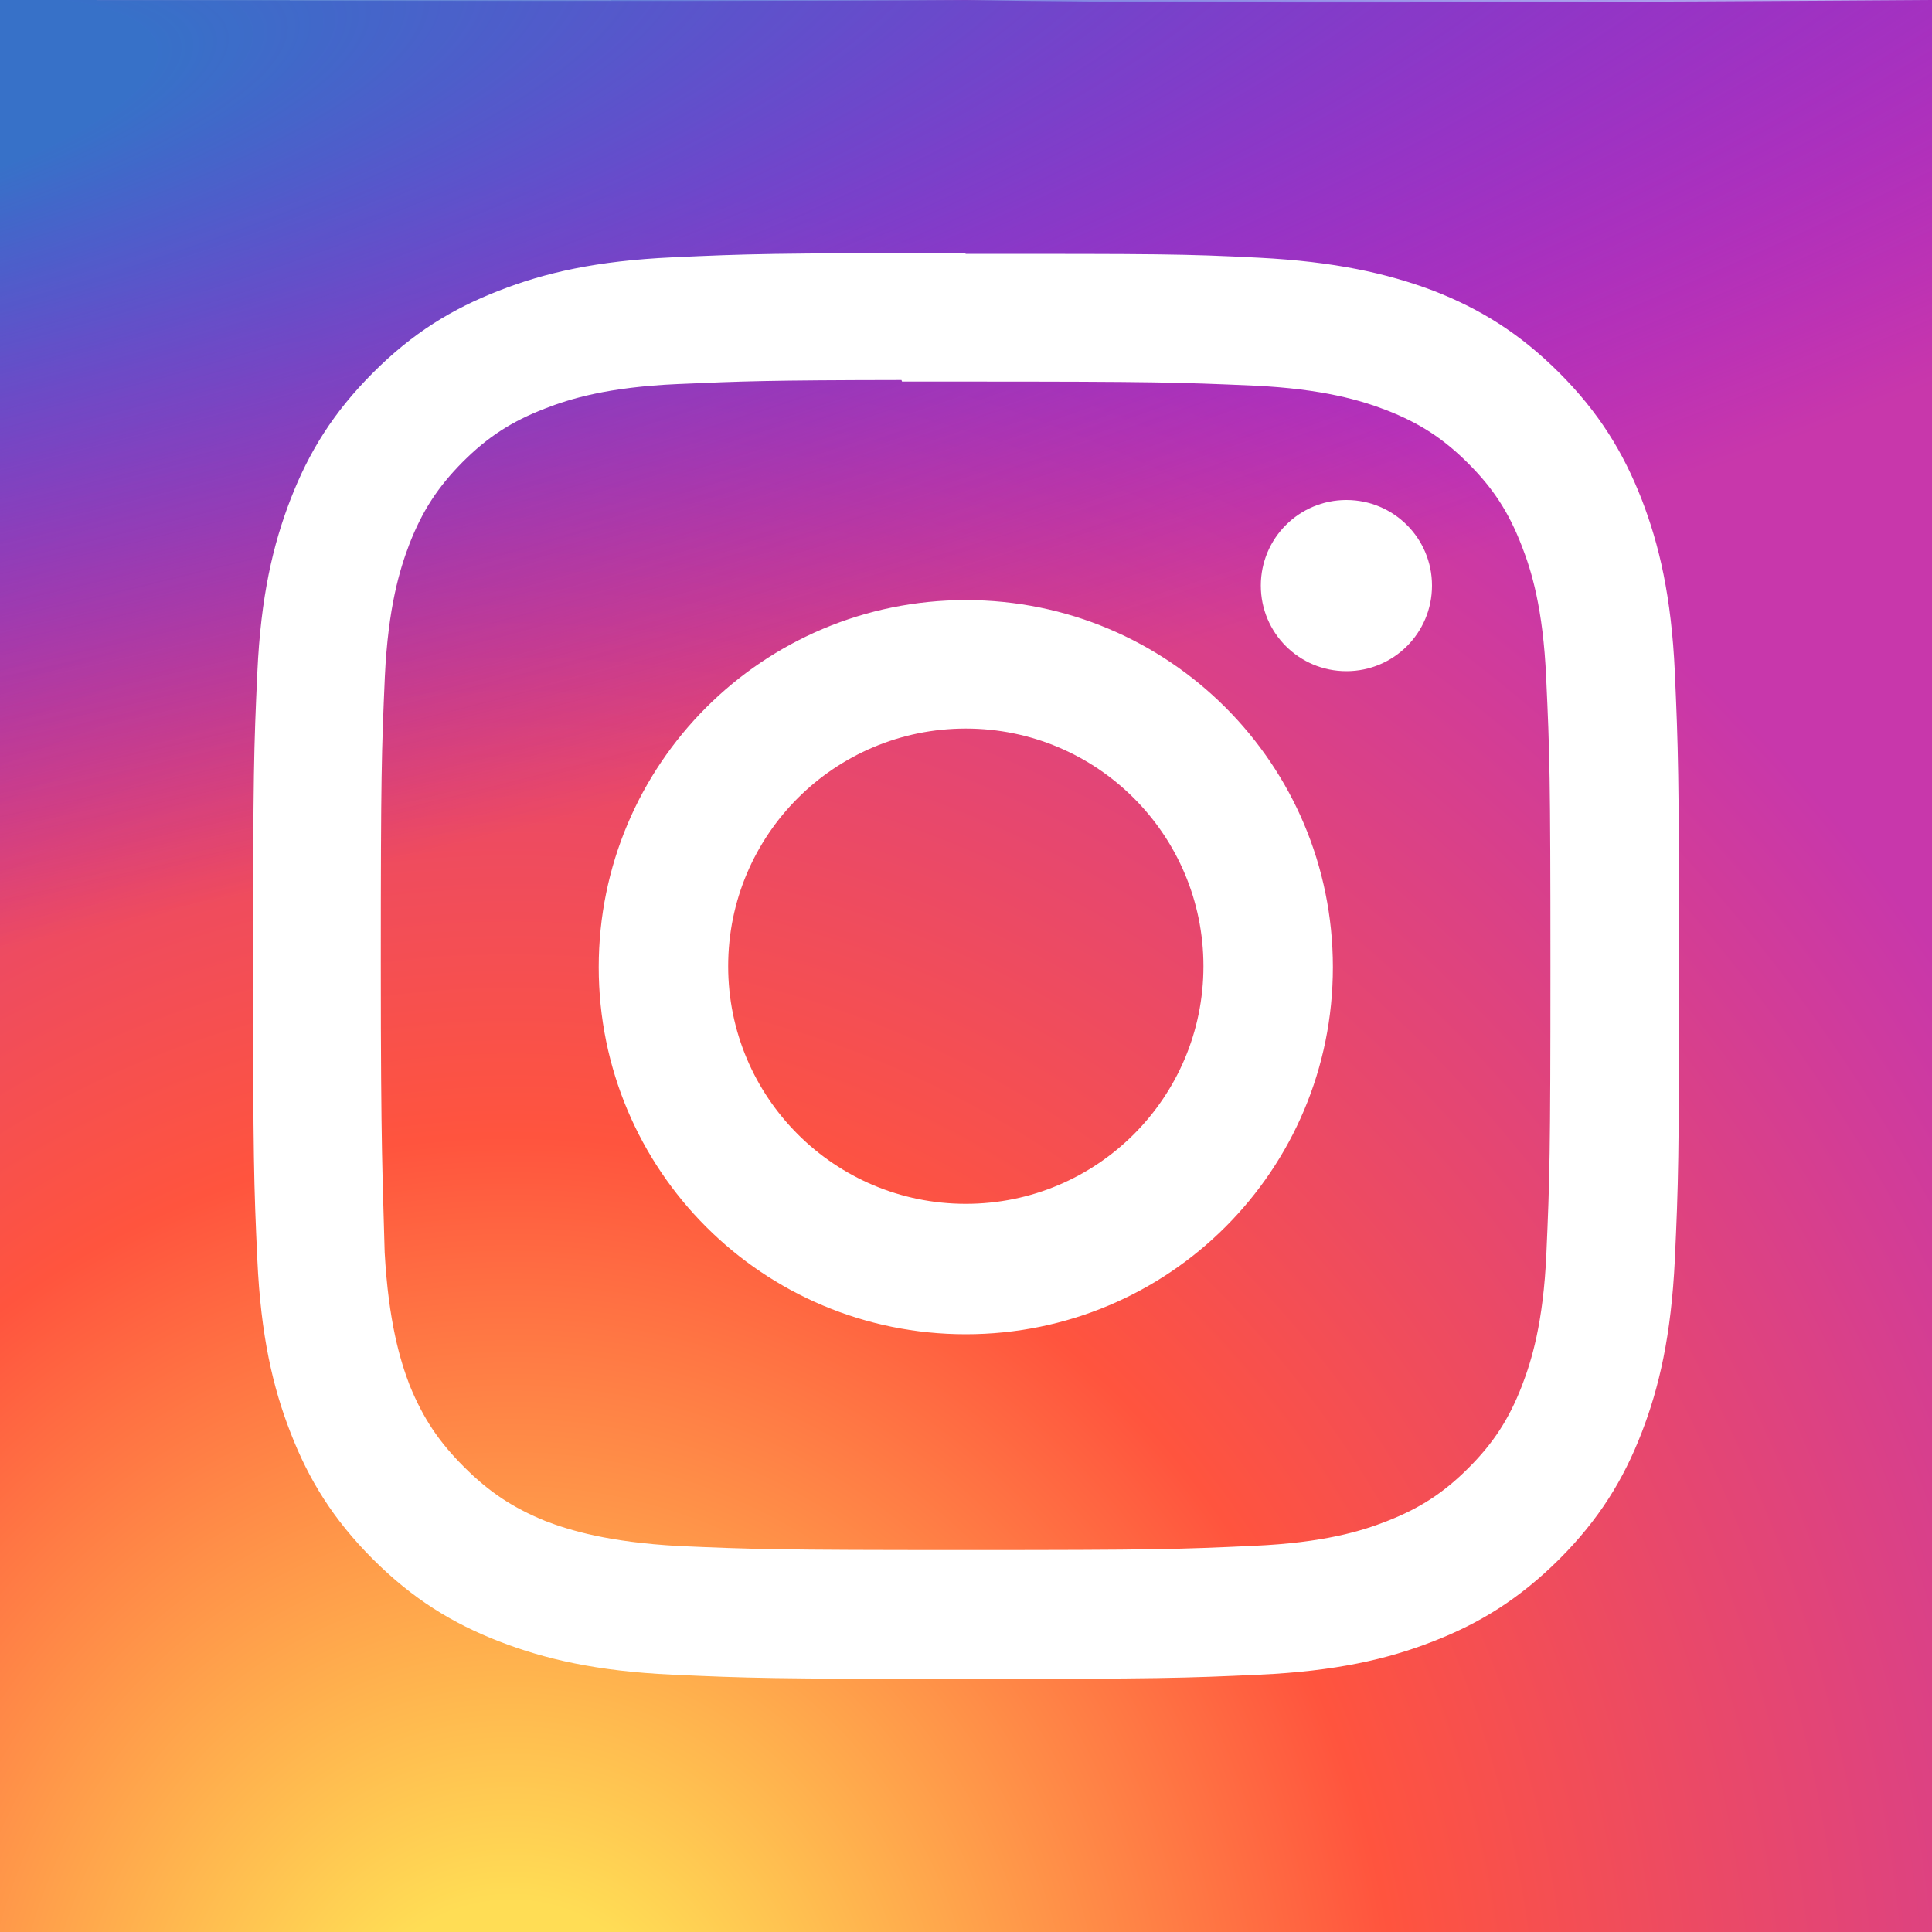
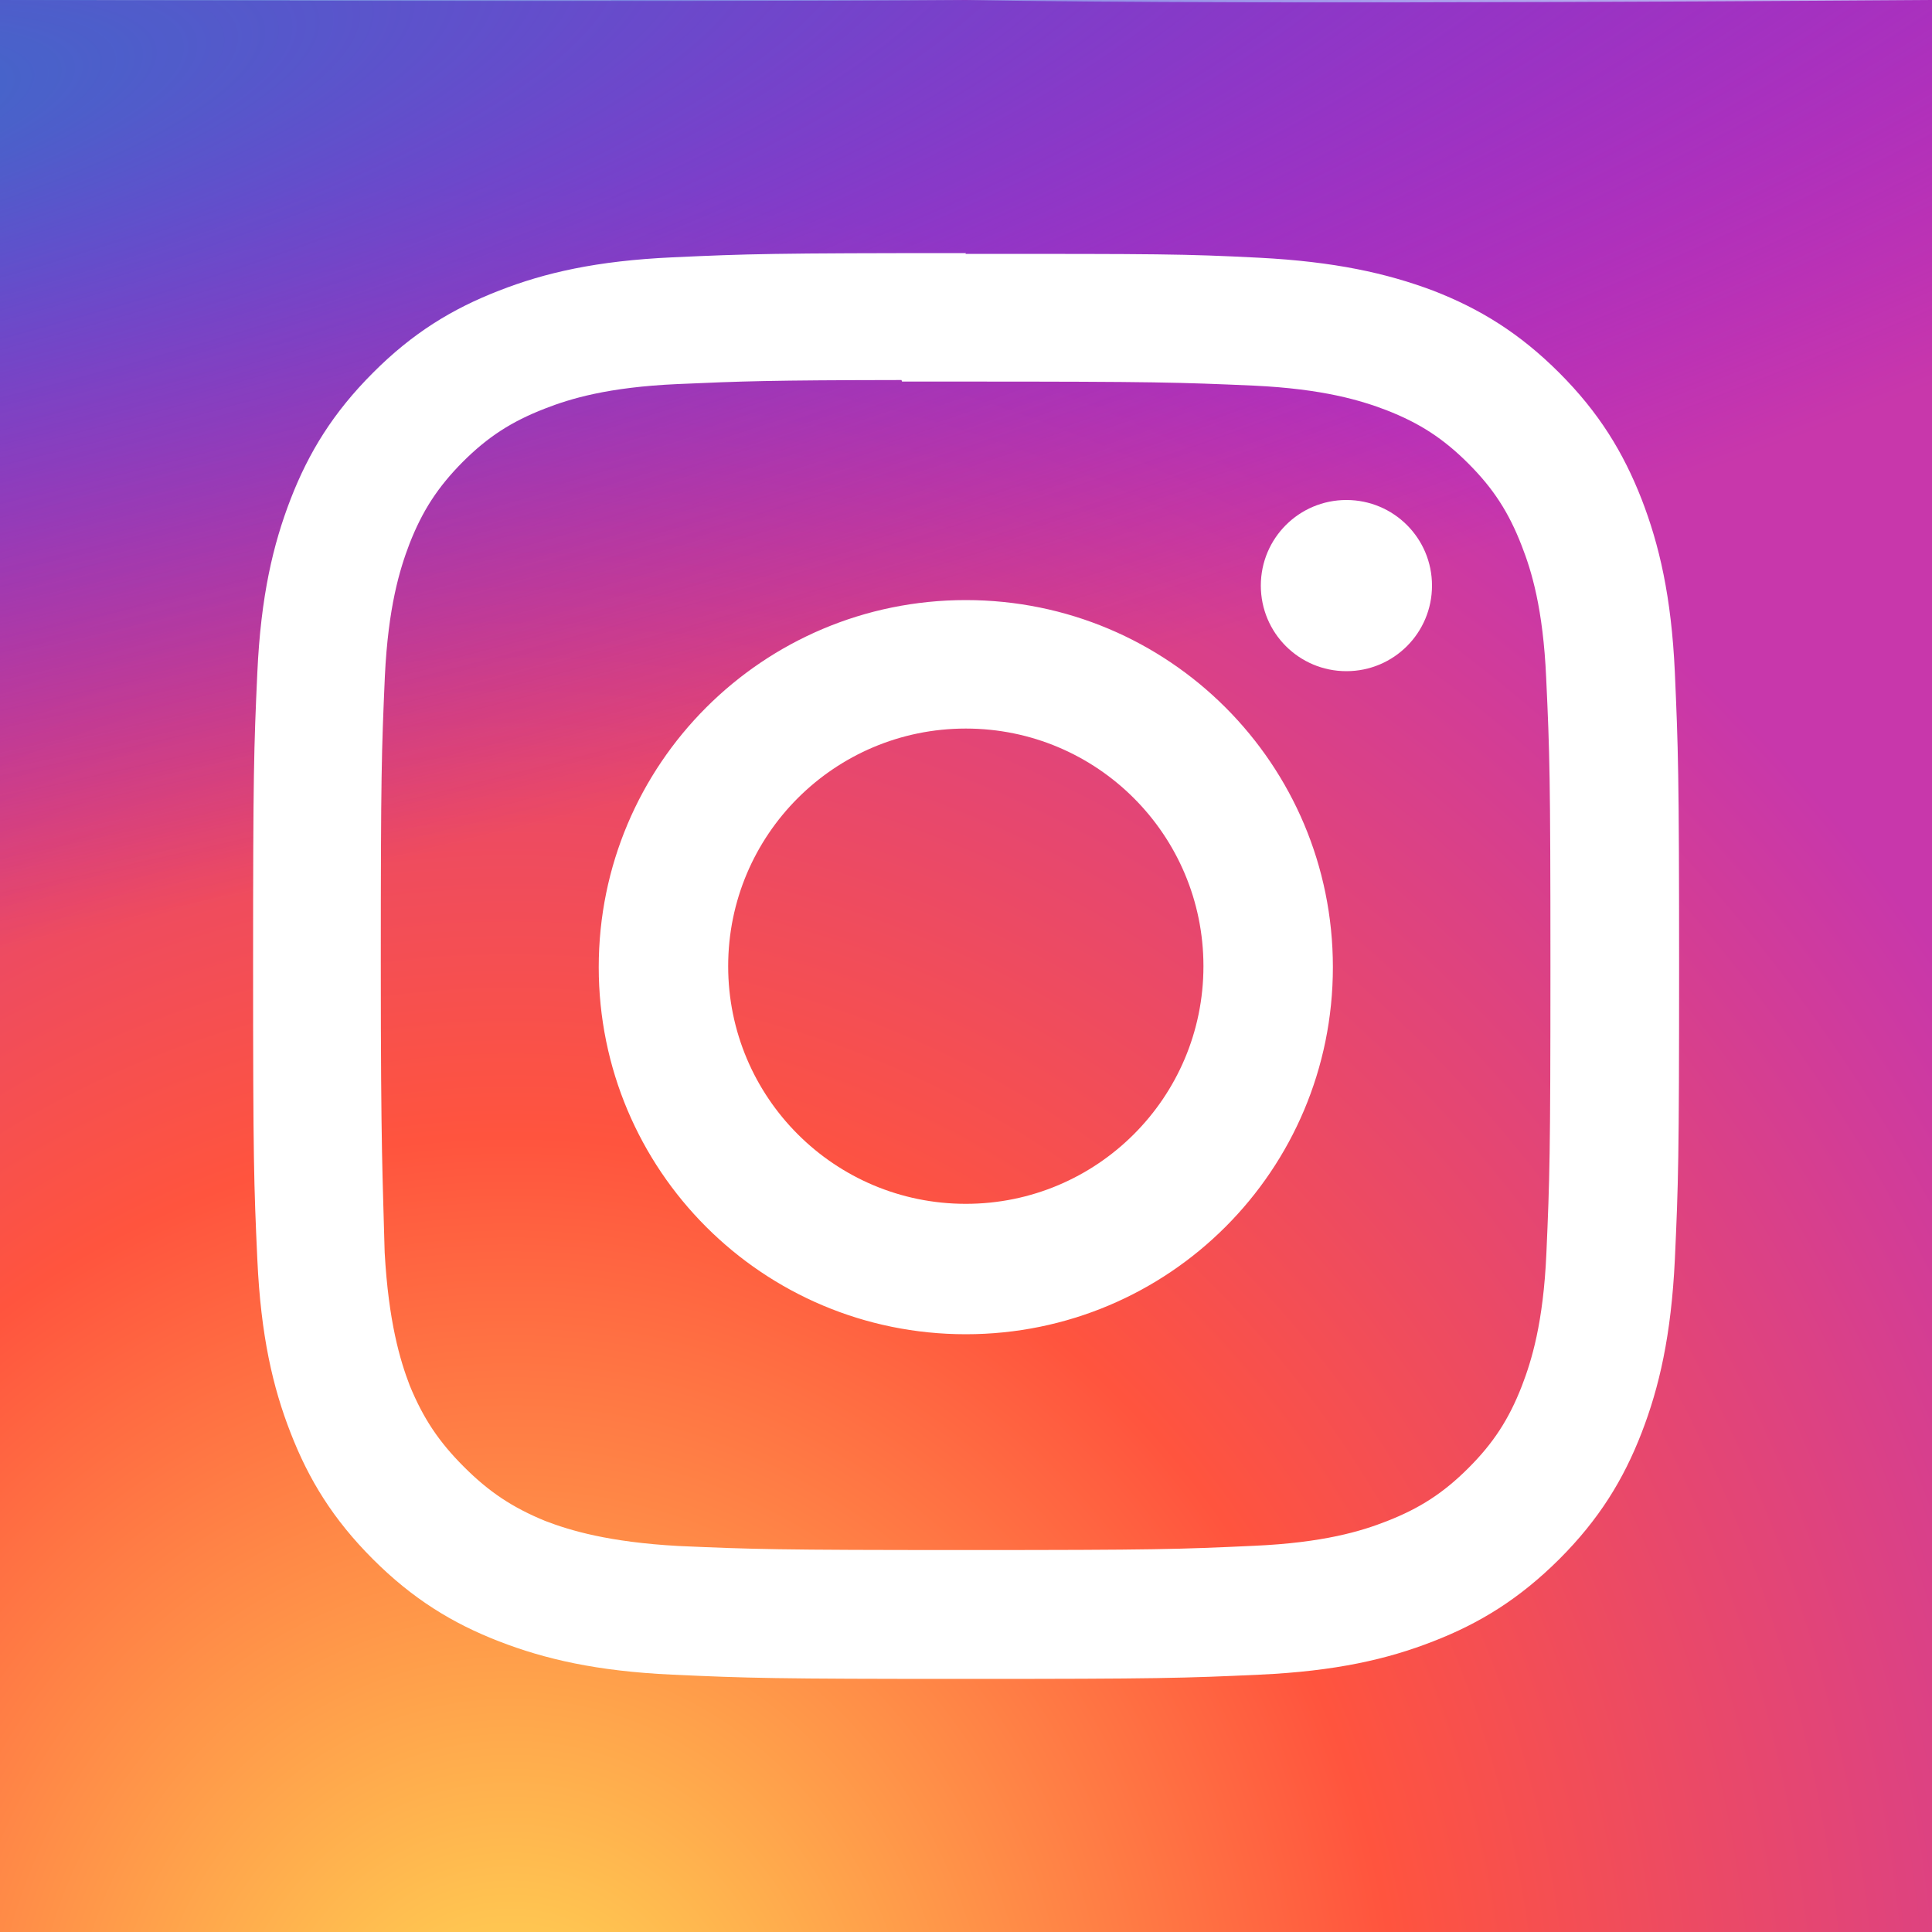
- <svg xmlns="http://www.w3.org/2000/svg" version="1.1" viewBox="0 0 100 100">
+ <svg xmlns="http://www.w3.org/2000/svg" viewBox="0 0 100 100">
  <defs>
-     <radialGradient id="c" gradientUnits="userSpaceOnUse" cy="578" cx="158" gradientTransform="matrix(0,-1.524653,1.418434,0,-793.4065,349.2467)" r="65">
-       <stop stop-color="#fd5" offset="0" />
-       <stop stop-color="#fd5" offset="0.1" />
-       <stop stop-color="#ff543e" offset="0.5" />
-       <stop stop-color="#c837ab" offset="1" />
+     <radialGradient id="a" cx="158" cy="578" r="65" gradientTransform="matrix(0 -1.52465 1.41843 0 -793.407 349.247)" gradientUnits="userSpaceOnUse">
+       <stop offset="0" stop-color="#fd5" />
+       <stop offset=".5" stop-color="#ff543e" />
+       <stop offset="1" stop-color="#c837ab" />
    </radialGradient>
-     <radialGradient id="d" gradientUnits="userSpaceOnUse" cy="473" cx="148" gradientTransform="matrix(0.1338047,0.6682695,-2.755327,0.5516962,1268.005,-352.7199)" r="65">
-       <stop stop-color="#3771c8" offset="0" />
-       <stop stop-color="#3771c8" offset="0.13" />
-       <stop stop-color="#60f" stop-opacity="0" offset="1" />
+     <radialGradient id="b" cx="148" cy="473" r="65" gradientTransform="matrix(.1338 .66827 -2.75533 .5517 1268.005 -352.72)" gradientUnits="userSpaceOnUse">
+       <stop offset="0" stop-color="#3771c8" />
+       <stop offset="1" stop-color="#60f" stop-opacity="0" />
    </radialGradient>
  </defs>
-   <path d="M50 0c-16.6 0.12-49.3 0-50 0v100c0.8 0 72.2 0.09 100 0 0-1.02 0.01-66.8 0-100-0.83 0-34.9 0.28-50 0z" fill="url(#c)" />
-   <path d="m0 0v100h100v-100c-1.95 0-98.9 0.01-100 0z" fill="url(#d)" />
-   <path d="m50 13.1c-10 0-11.3 0.04-15.2 0.22-3.93 0.18-6.61 0.8-8.96 1.72-2.43 0.94-4.49 2.2-6.54 4.26-2.05 2.05-3.32 4.11-4.26 6.54-0.91 2.35-1.54 5.03-1.72 8.96-0.18 3.94-0.22 5.2-0.22 15.2s0.04 11.3 0.22 15.2c0.18 3.93 0.8 6.61 1.72 8.96 0.94 2.43 2.21 4.49 4.26 6.54s4.11 3.32 6.54 4.26c2.35 0.91 5.03 1.54 8.96 1.72 3.94 0.18 5.2 0.22 15.2 0.22s11.3-0.04 15.2-0.22c3.93-0.18 6.62-0.8 8.97-1.72 2.43-0.94 4.48-2.21 6.54-4.26 2.05-2.05 3.32-4.11 4.26-6.54 0.91-2.35 1.53-5.03 1.72-8.96 0.18-3.94 0.22-5.19 0.22-15.2s-0.05-11.3-0.22-15.2c-0.18-3.93-0.81-6.61-1.72-8.96-0.95-2.43-2.21-4.49-4.26-6.54s-4.11-3.32-6.54-4.26c-2.4-0.9-5.1-1.5-9-1.7s-5.2-0.2-15.2-0.2zm-3.31 6.65c0.98 0 2.08 0 3.31 0 9.86 0 11 0.04 14.9 0.21 3.6 0.17 5.55 0.77 6.86 1.27 1.72 0.67 2.95 1.47 4.24 2.76s2.09 2.52 2.76 4.25c0.51 1.3 1.11 3.25 1.27 6.85 0.18 3.89 0.22 5.06 0.22 14.9 0 9.85-0.04 11-0.21 14.9-0.16 3.6-0.77 5.55-1.27 6.85-0.67 1.72-1.47 2.95-2.76 4.24s-2.52 2.09-4.24 2.76c-1.3 0.51-3.26 1.11-6.86 1.27-3.89 0.18-5.06 0.22-14.9 0.22-9.86 0-11-0.04-14.9-0.21-3.6-0.2-5.6-0.8-6.9-1.3-1.7-0.7-2.9-1.5-4.2-2.8s-2.1-2.5-2.8-4.2c-0.5-1.3-1.1-3.3-1.3-6.9-0.1-3.9-0.2-5.1-0.2-14.9 0-9.86 0.04-11 0.21-14.9 0.17-3.6 0.77-5.55 1.27-6.86 0.67-1.72 1.47-2.95 2.76-4.25 1.29-1.29 2.52-2.09 4.25-2.76 1.3-0.51 3.26-1.11 6.86-1.27 3.41-0.15 4.73-0.2 11.6-0.21zm23 6.13c-2.45 0-4.43 1.98-4.43 4.43s1.98 4.43 4.43 4.43 4.43-1.98 4.43-4.43-1.98-4.43-4.43-4.43zm-19.7 5.18c-10.5 0-19 8.49-19 19s8.49 19 19 19 19-8.49 19-19-8.49-19-19-19zm0 6.65c6.8 0 12.3 5.51 12.3 12.3 0 6.8-5.51 12.3-12.3 12.3-6.8 0-12.3-5.51-12.3-12.3 0-6.8 5.51-12.3 12.3-12.3z" fill="#fff" />
+   <path fill="url(#a)" d="M50 0C33.4.12.7 0 0 0v100c.8 0 72.2.09 100 0 0-1.02.01-66.8 0-100-.83 0-34.9.28-50 0z" />
+   <path fill="url(#b)" d="M0 0v100h100V0C98.05 0 1.1.01 0 0z" />
+   <path fill="#fff" d="M50 13.1c-10 0-11.3.04-15.2.22-3.93.18-6.61.8-8.96 1.72-2.43.94-4.49 2.2-6.54 4.26-2.05 2.05-3.32 4.11-4.26 6.54-.91 2.35-1.54 5.03-1.72 8.96-.18 3.94-.22 5.2-.22 15.2s.04 11.3.22 15.2c.18 3.93.8 6.61 1.72 8.96.94 2.43 2.21 4.49 4.26 6.54s4.11 3.32 6.54 4.26c2.35.91 5.03 1.54 8.96 1.72 3.94.18 5.2.22 15.2.22s11.3-.04 15.2-.22c3.93-.18 6.62-.8 8.97-1.72 2.43-.94 4.48-2.21 6.54-4.26 2.05-2.05 3.32-4.11 4.26-6.54.91-2.35 1.53-5.03 1.72-8.96.18-3.94.22-5.19.22-15.2s-.05-11.3-.22-15.2c-.18-3.93-.81-6.61-1.72-8.96-.95-2.43-2.21-4.49-4.26-6.54s-4.11-3.32-6.54-4.26c-2.4-.9-5.1-1.5-9-1.7s-5.2-.2-15.2-.2zm-3.31 6.65H50c9.86 0 11 .04 14.9.21 3.6.17 5.55.77 6.86 1.27 1.72.67 2.95 1.47 4.24 2.76s2.09 2.52 2.76 4.25c.51 1.3 1.11 3.25 1.27 6.85.18 3.89.22 5.06.22 14.9 0 9.85-.04 11-.21 14.9-.16 3.6-.77 5.55-1.27 6.85-.67 1.72-1.47 2.95-2.76 4.24s-2.52 2.09-4.24 2.76c-1.3.51-3.26 1.11-6.86 1.27-3.89.18-5.06.22-14.9.22-9.86 0-11-.04-14.9-.21-3.6-.2-5.6-.8-6.9-1.3-1.7-.7-2.9-1.5-4.2-2.8s-2.1-2.5-2.8-4.2c-.5-1.3-1.1-3.3-1.3-6.9-.1-3.9-.2-5.1-.2-14.9 0-9.86.04-11 .21-14.9.17-3.6.77-5.55 1.27-6.86.67-1.72 1.47-2.95 2.76-4.25 1.29-1.29 2.52-2.09 4.25-2.76 1.3-.51 3.26-1.11 6.86-1.27 3.41-.15 4.73-.2 11.6-.21zm23 6.13c-2.45 0-4.43 1.98-4.43 4.43s1.98 4.43 4.43 4.43 4.43-1.98 4.43-4.43-1.98-4.43-4.43-4.43zm-19.7 5.18c-10.5 0-19 8.49-19 19s8.49 19 19 19 19-8.49 19-19-8.49-19-19-19zm0 6.65c6.8 0 12.3 5.51 12.3 12.3 0 6.8-5.51 12.3-12.3 12.3-6.8 0-12.3-5.51-12.3-12.3 0-6.8 5.51-12.3 12.3-12.3z" />
</svg>
